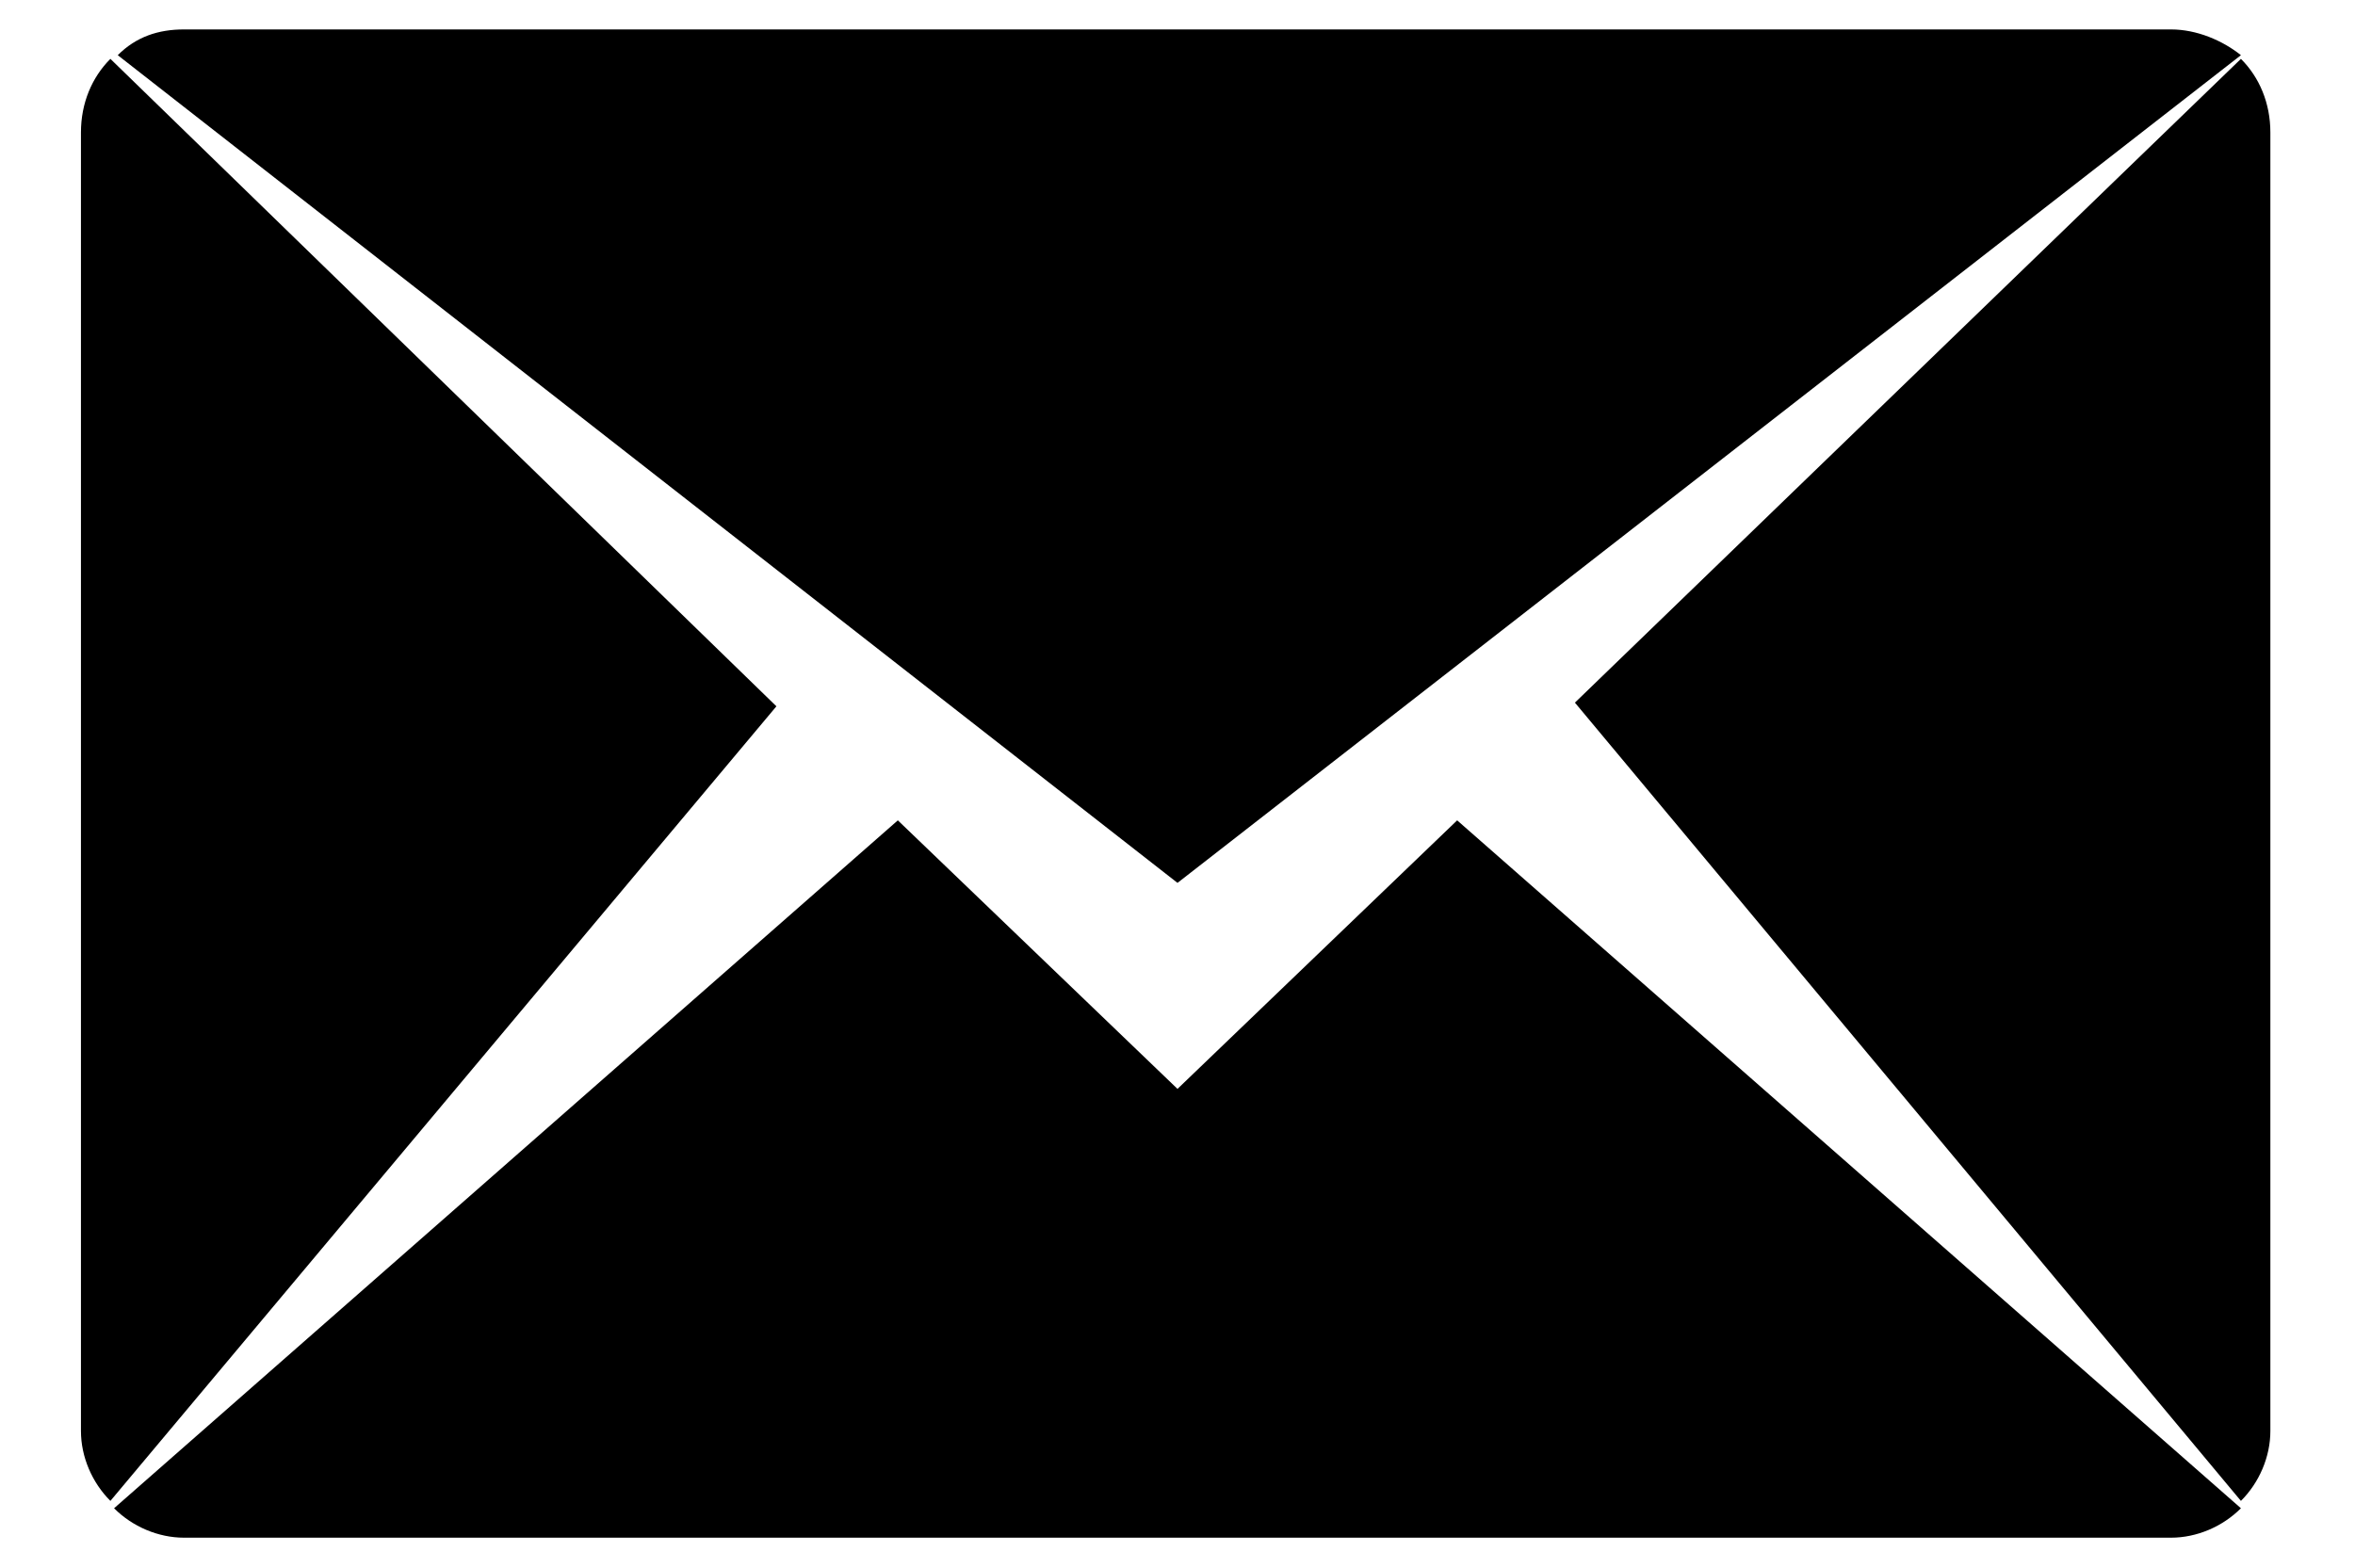
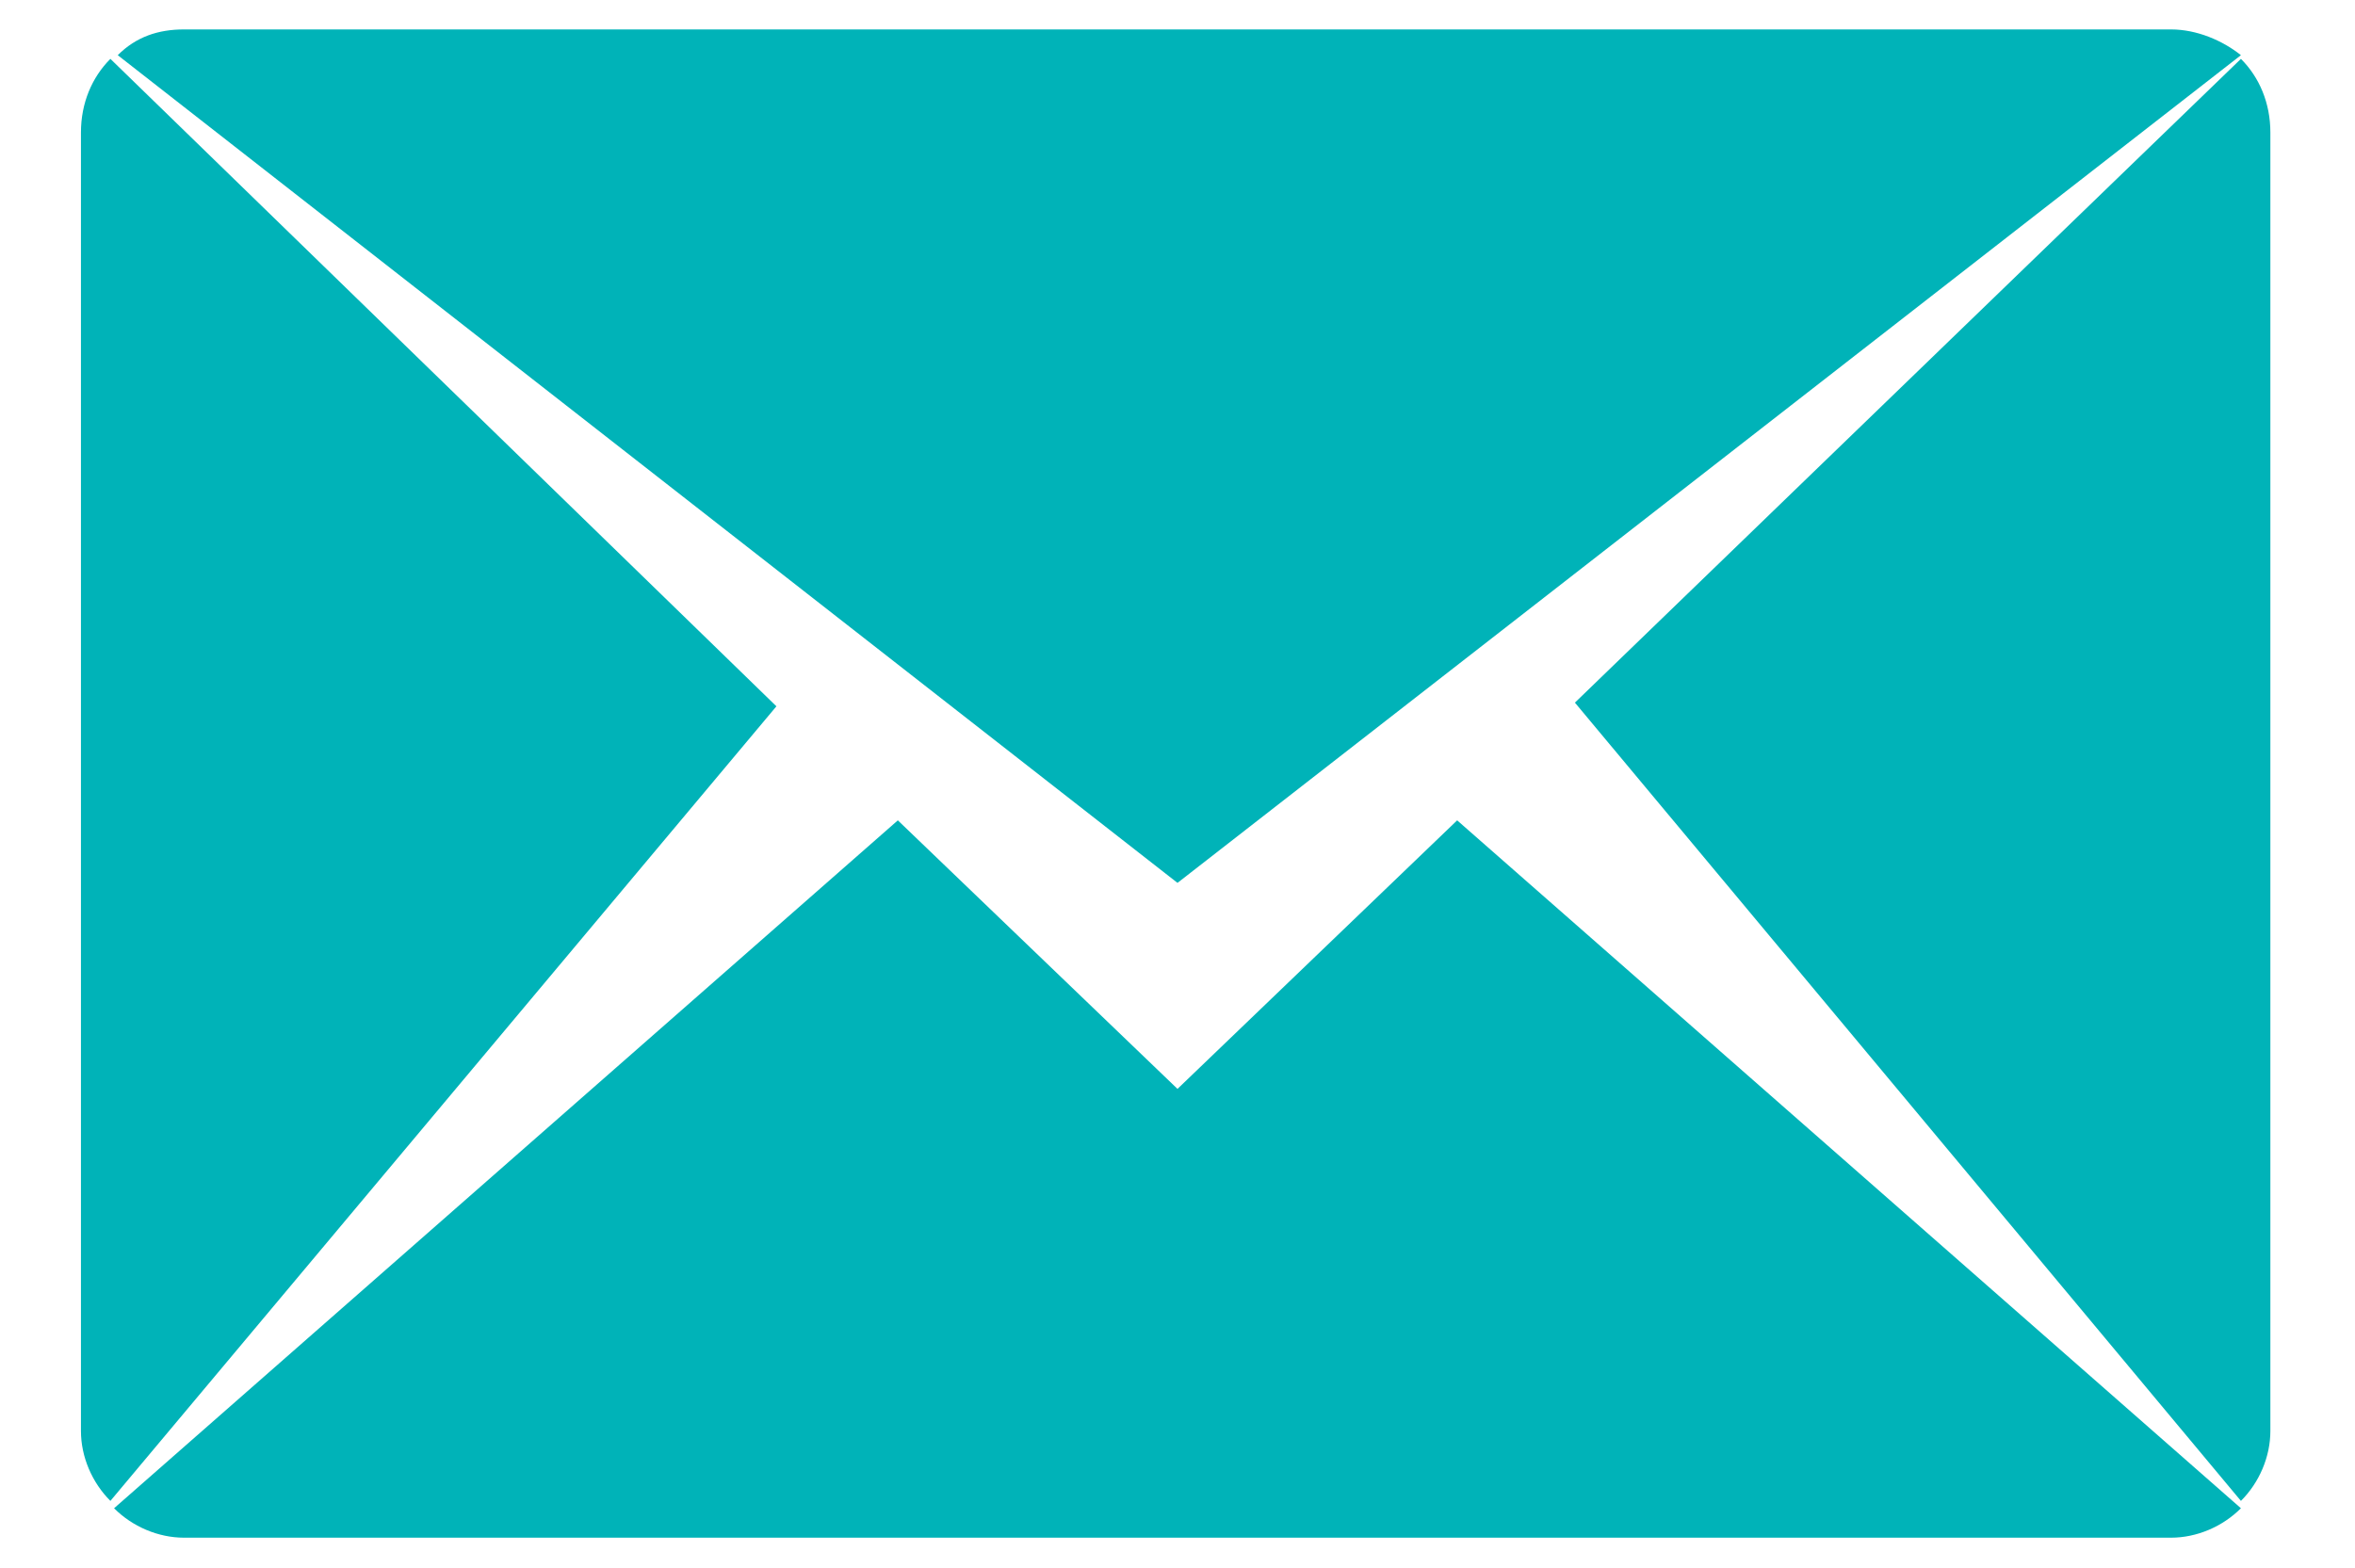
<svg xmlns="http://www.w3.org/2000/svg" version="1.1" id="Layer_1" x="0px" y="0px" viewBox="0 0 64 42.6" enable-background="new 0 0 64 42.6" xml:space="preserve">
-   <path id="MAIL_2_" fill-rule="evenodd" clip-rule="evenodd" d="M42.8,19.1L60.9,1.6c0.5,0.5,0.8,1.2,0.8,2v35.3  c0,0.7-0.3,1.4-0.8,1.9L42.8,19.1z M3.2,1.5C3.7,1,4.3,0.8,5,0.8h54c0.7,0,1.4,0.3,1.9,0.7L32,24L3.2,1.5z M3,40.8  c-0.5-0.5-0.8-1.2-0.8-1.9V3.6c0-0.8,0.3-1.5,0.8-2l18.1,17.6L3,40.8z M32,29.6l7.6-7.3l21.3,18.7c-0.5,0.5-1.2,0.8-1.9,0.8H5  c-0.7,0-1.4-0.3-1.9-0.8l21.3-18.7L32,29.6z" />
+   <path id="MAIL_2_" fill-rule="evenodd" clip-rule="evenodd" fill="#00B3B8" d="M42.8,19.1L60.9,1.6c0.5,0.5,0.8,1.2,0.8,2v35.3  c0,0.7-0.3,1.4-0.8,1.9L42.8,19.1z M3.2,1.5C3.7,1,4.3,0.8,5,0.8h54c0.7,0,1.4,0.3,1.9,0.7L32,24L3.2,1.5z M3,40.8  c-0.5-0.5-0.8-1.2-0.8-1.9V3.6c0-0.8,0.3-1.5,0.8-2l18.1,17.6L3,40.8z M32,29.6l7.6-7.3l21.3,18.7c-0.5,0.5-1.2,0.8-1.9,0.8H5  c-0.7,0-1.4-0.3-1.9-0.8l21.3-18.7L32,29.6z" />
</svg>
